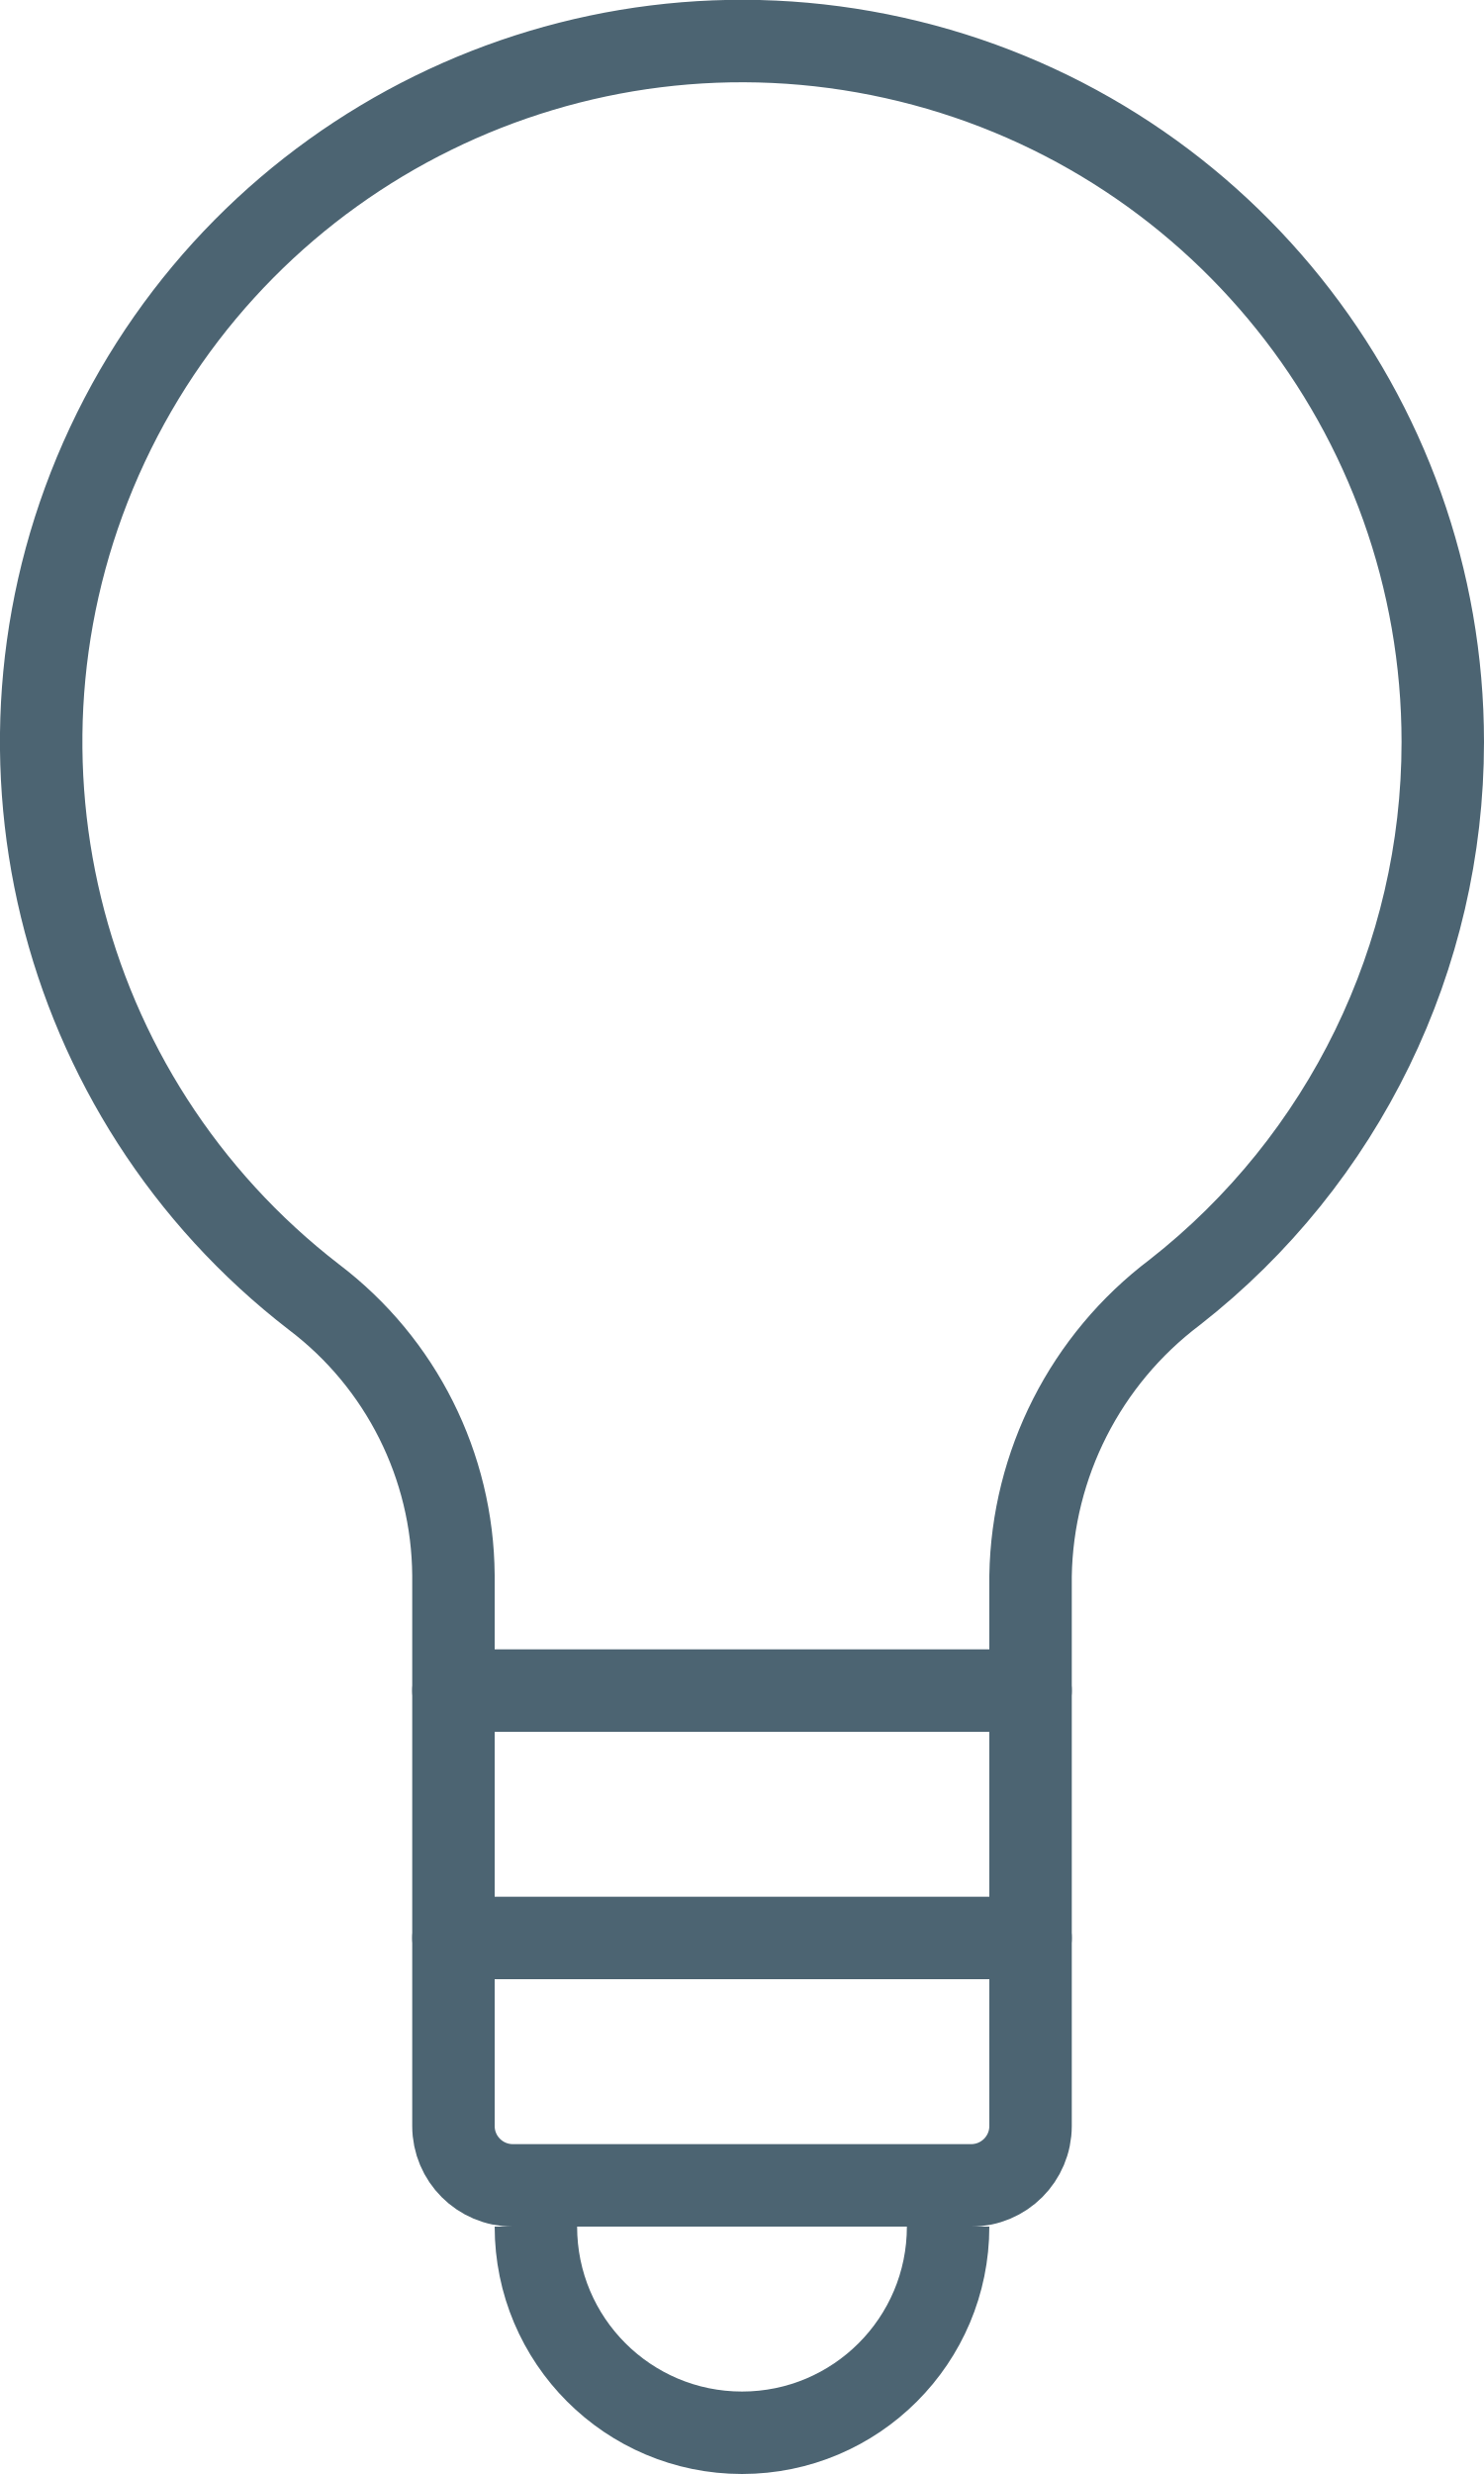
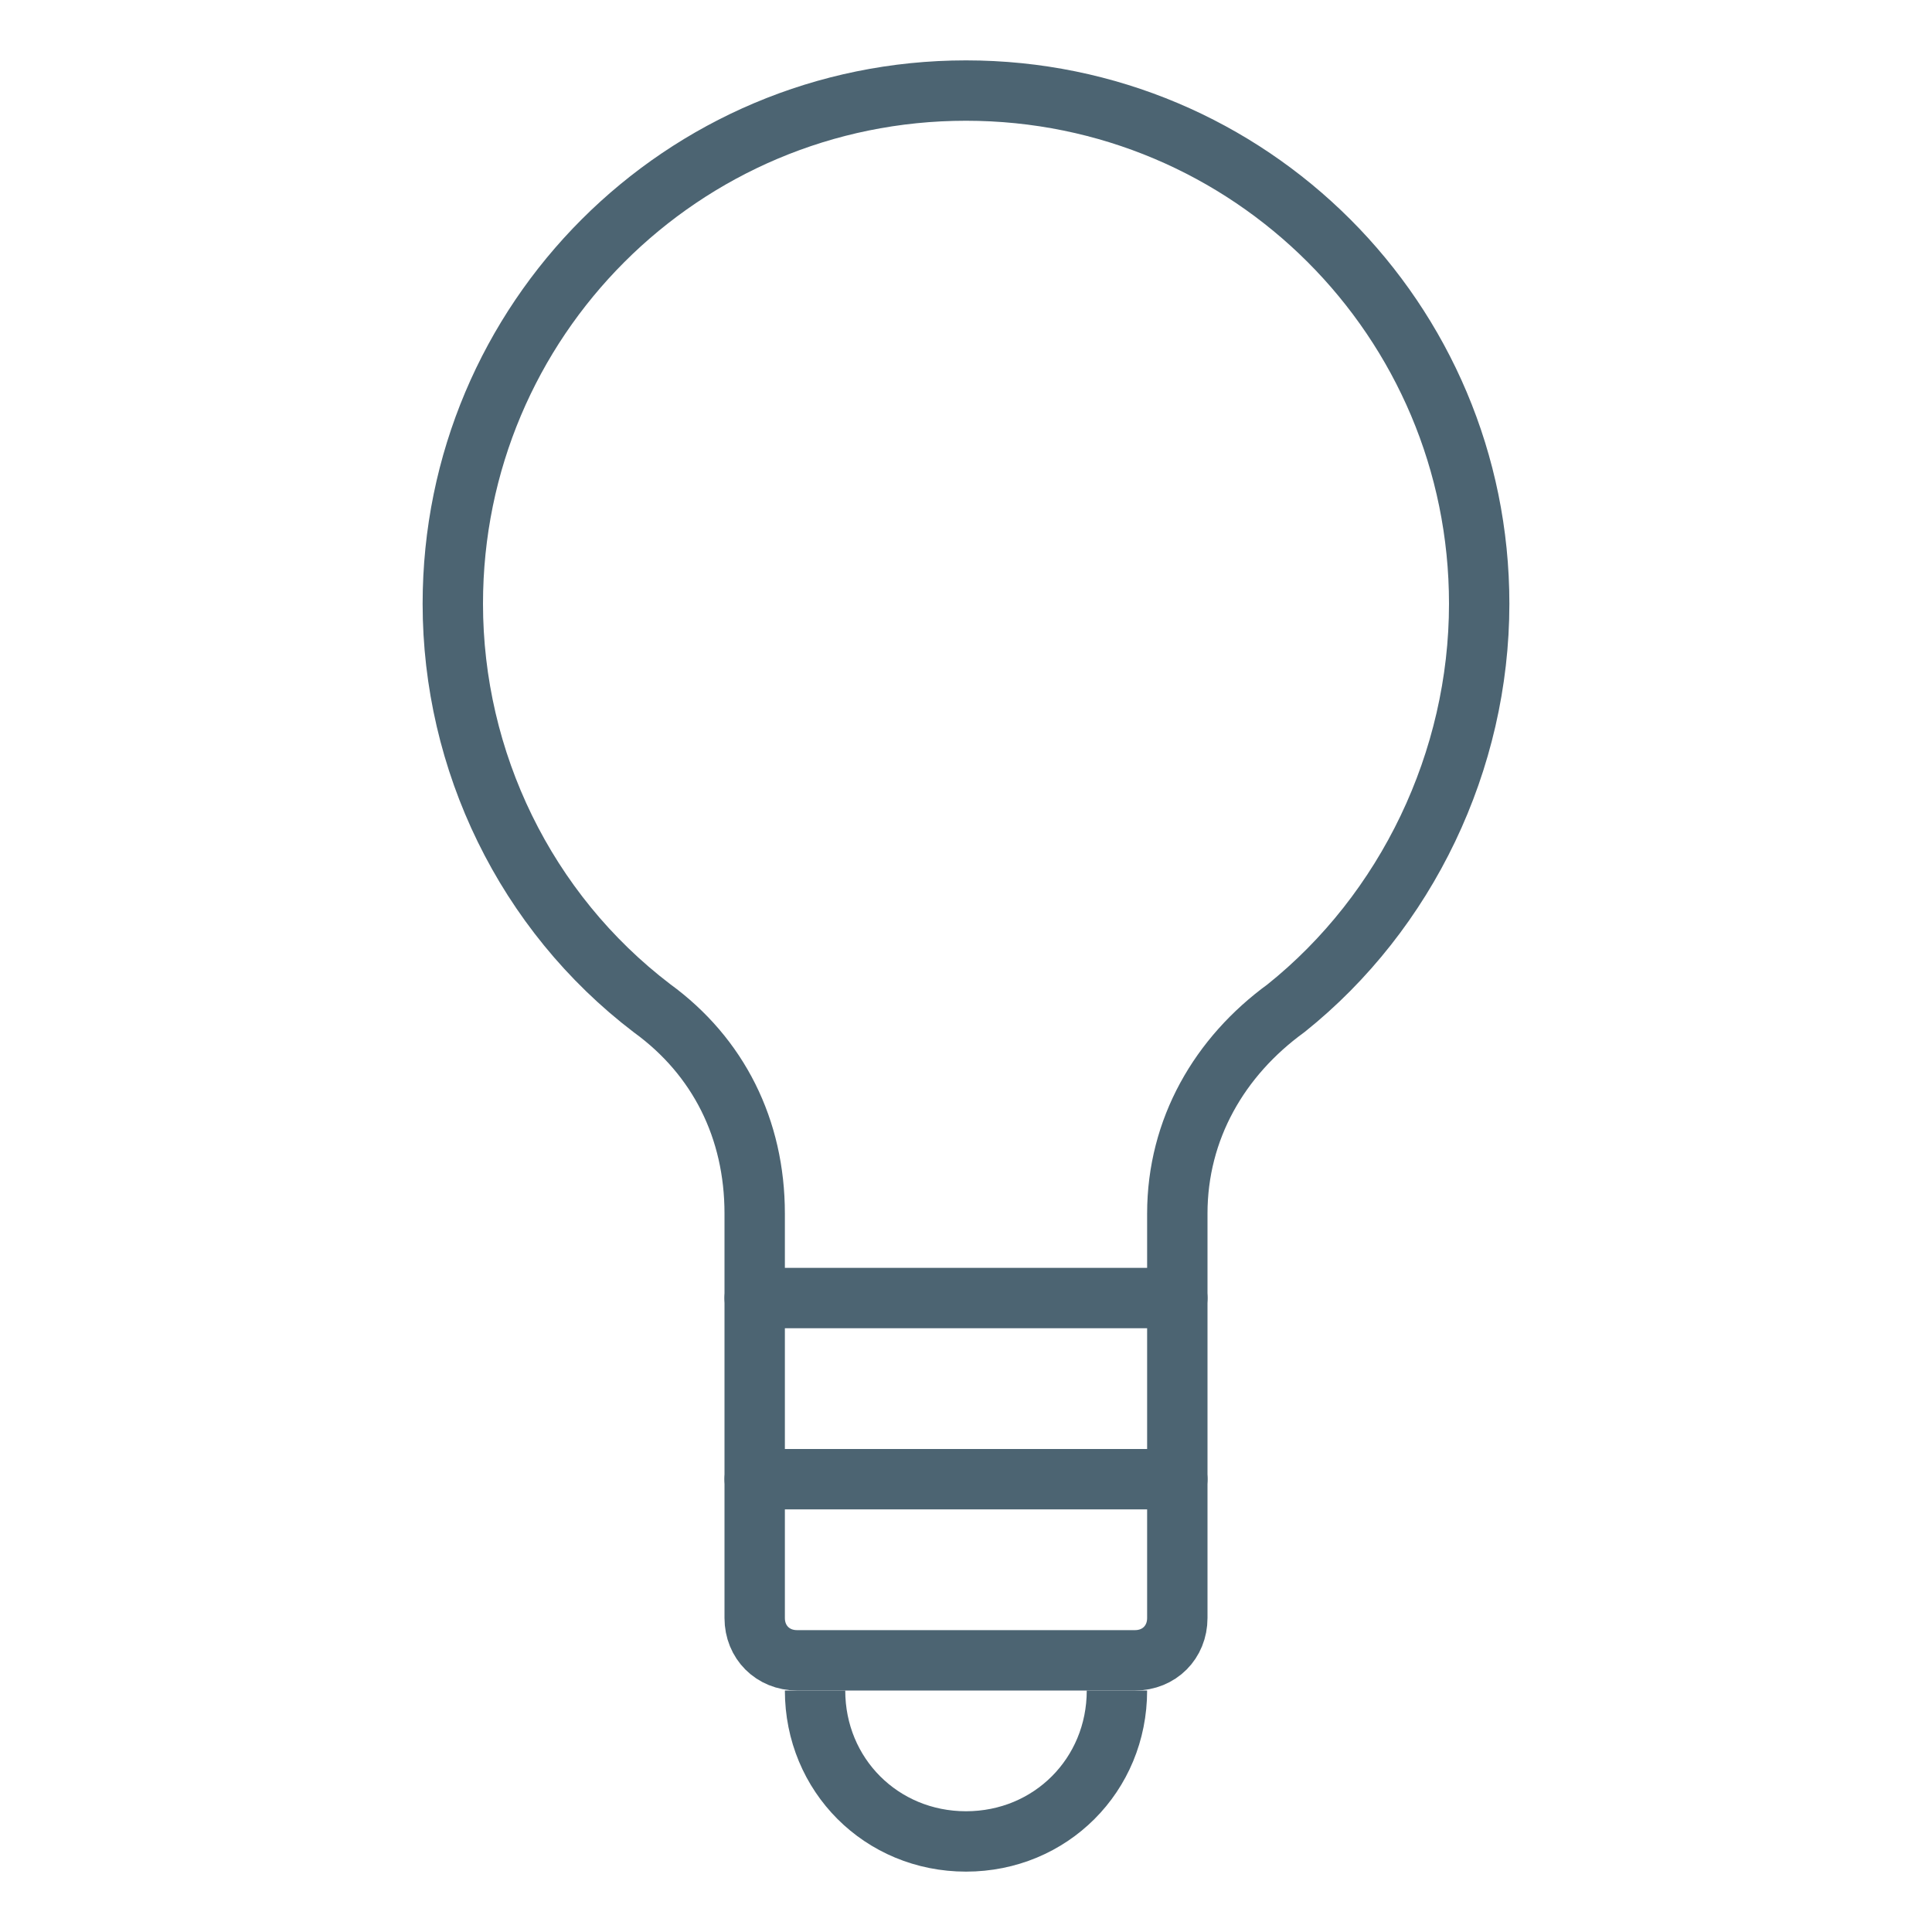
- <svg xmlns="http://www.w3.org/2000/svg" id="Layer_1" data-name="Layer 1" viewBox="0 0 18 30">
-   <path d="M24.5,10a8.5,8.5,0,1,0-13.69,6.73A4.27,4.27,0,0,1,12.5,20.1v6.68a.72.72,0,0,0,.72.72h5.56a.72.72,0,0,0,.72-.72V20.11a4.4,4.4,0,0,1,1.75-3.44A8.47,8.47,0,0,0,24.5,10Z" transform="translate(-7 -1)" fill="none" stroke="#4c6472" stroke-linecap="round" stroke-linejoin="round" />
-   <path d="M18.5,28a2.5,2.5,0,1,1-5,0" transform="translate(-7 -1)" fill="none" stroke="#4c6472" stroke-linejoin="round" />
-   <line x1="5.5" y1="20.5" x2="12.5" y2="20.5" fill="none" stroke="#4c6472" stroke-linecap="round" stroke-linejoin="round" />
-   <line x1="5.5" y1="23.5" x2="12.5" y2="23.5" fill="none" stroke="#4c6472" stroke-linecap="round" stroke-linejoin="round" />
+ <svg xmlns="http://www.w3.org/2000/svg" version="1.1" id="Layer_1" x="0px" y="0px" viewBox="0 0 32 32" style="enable-background:new 0 0 32 32;" xml:space="preserve">
+   <style type="text/css">
+ 	.st0{fill:none;stroke:#4C6472;stroke-linecap:round;stroke-linejoin:round;}
+ 	.st1{fill:none;stroke:#4C6472;stroke-linejoin:round;}
+ </style>
+   <path class="st0" d="M24.5,10c0-4.7-3.8-8.5-8.5-8.5c-4.7,0-8.5,3.8-8.5,8.5c0,2.6,1.2,5.1,3.3,6.7c1.1,0.8,1.7,2,1.7,3.4v6.7  c0,0.4,0.3,0.7,0.7,0.7h5.6c0.4,0,0.7-0.3,0.7-0.7v-6.7c0-1.4,0.7-2.6,1.8-3.4C23.3,15.1,24.5,12.6,24.5,10z" />
+   <path class="st1" d="M18.5,28c0,1.4-1.1,2.5-2.5,2.5s-2.5-1.1-2.5-2.5" />
+   <line class="st0" x1="12.5" y1="21.5" x2="19.5" y2="21.5" />
+   <line class="st0" x1="12.5" y1="24.5" x2="19.5" y2="24.5" />
</svg>
